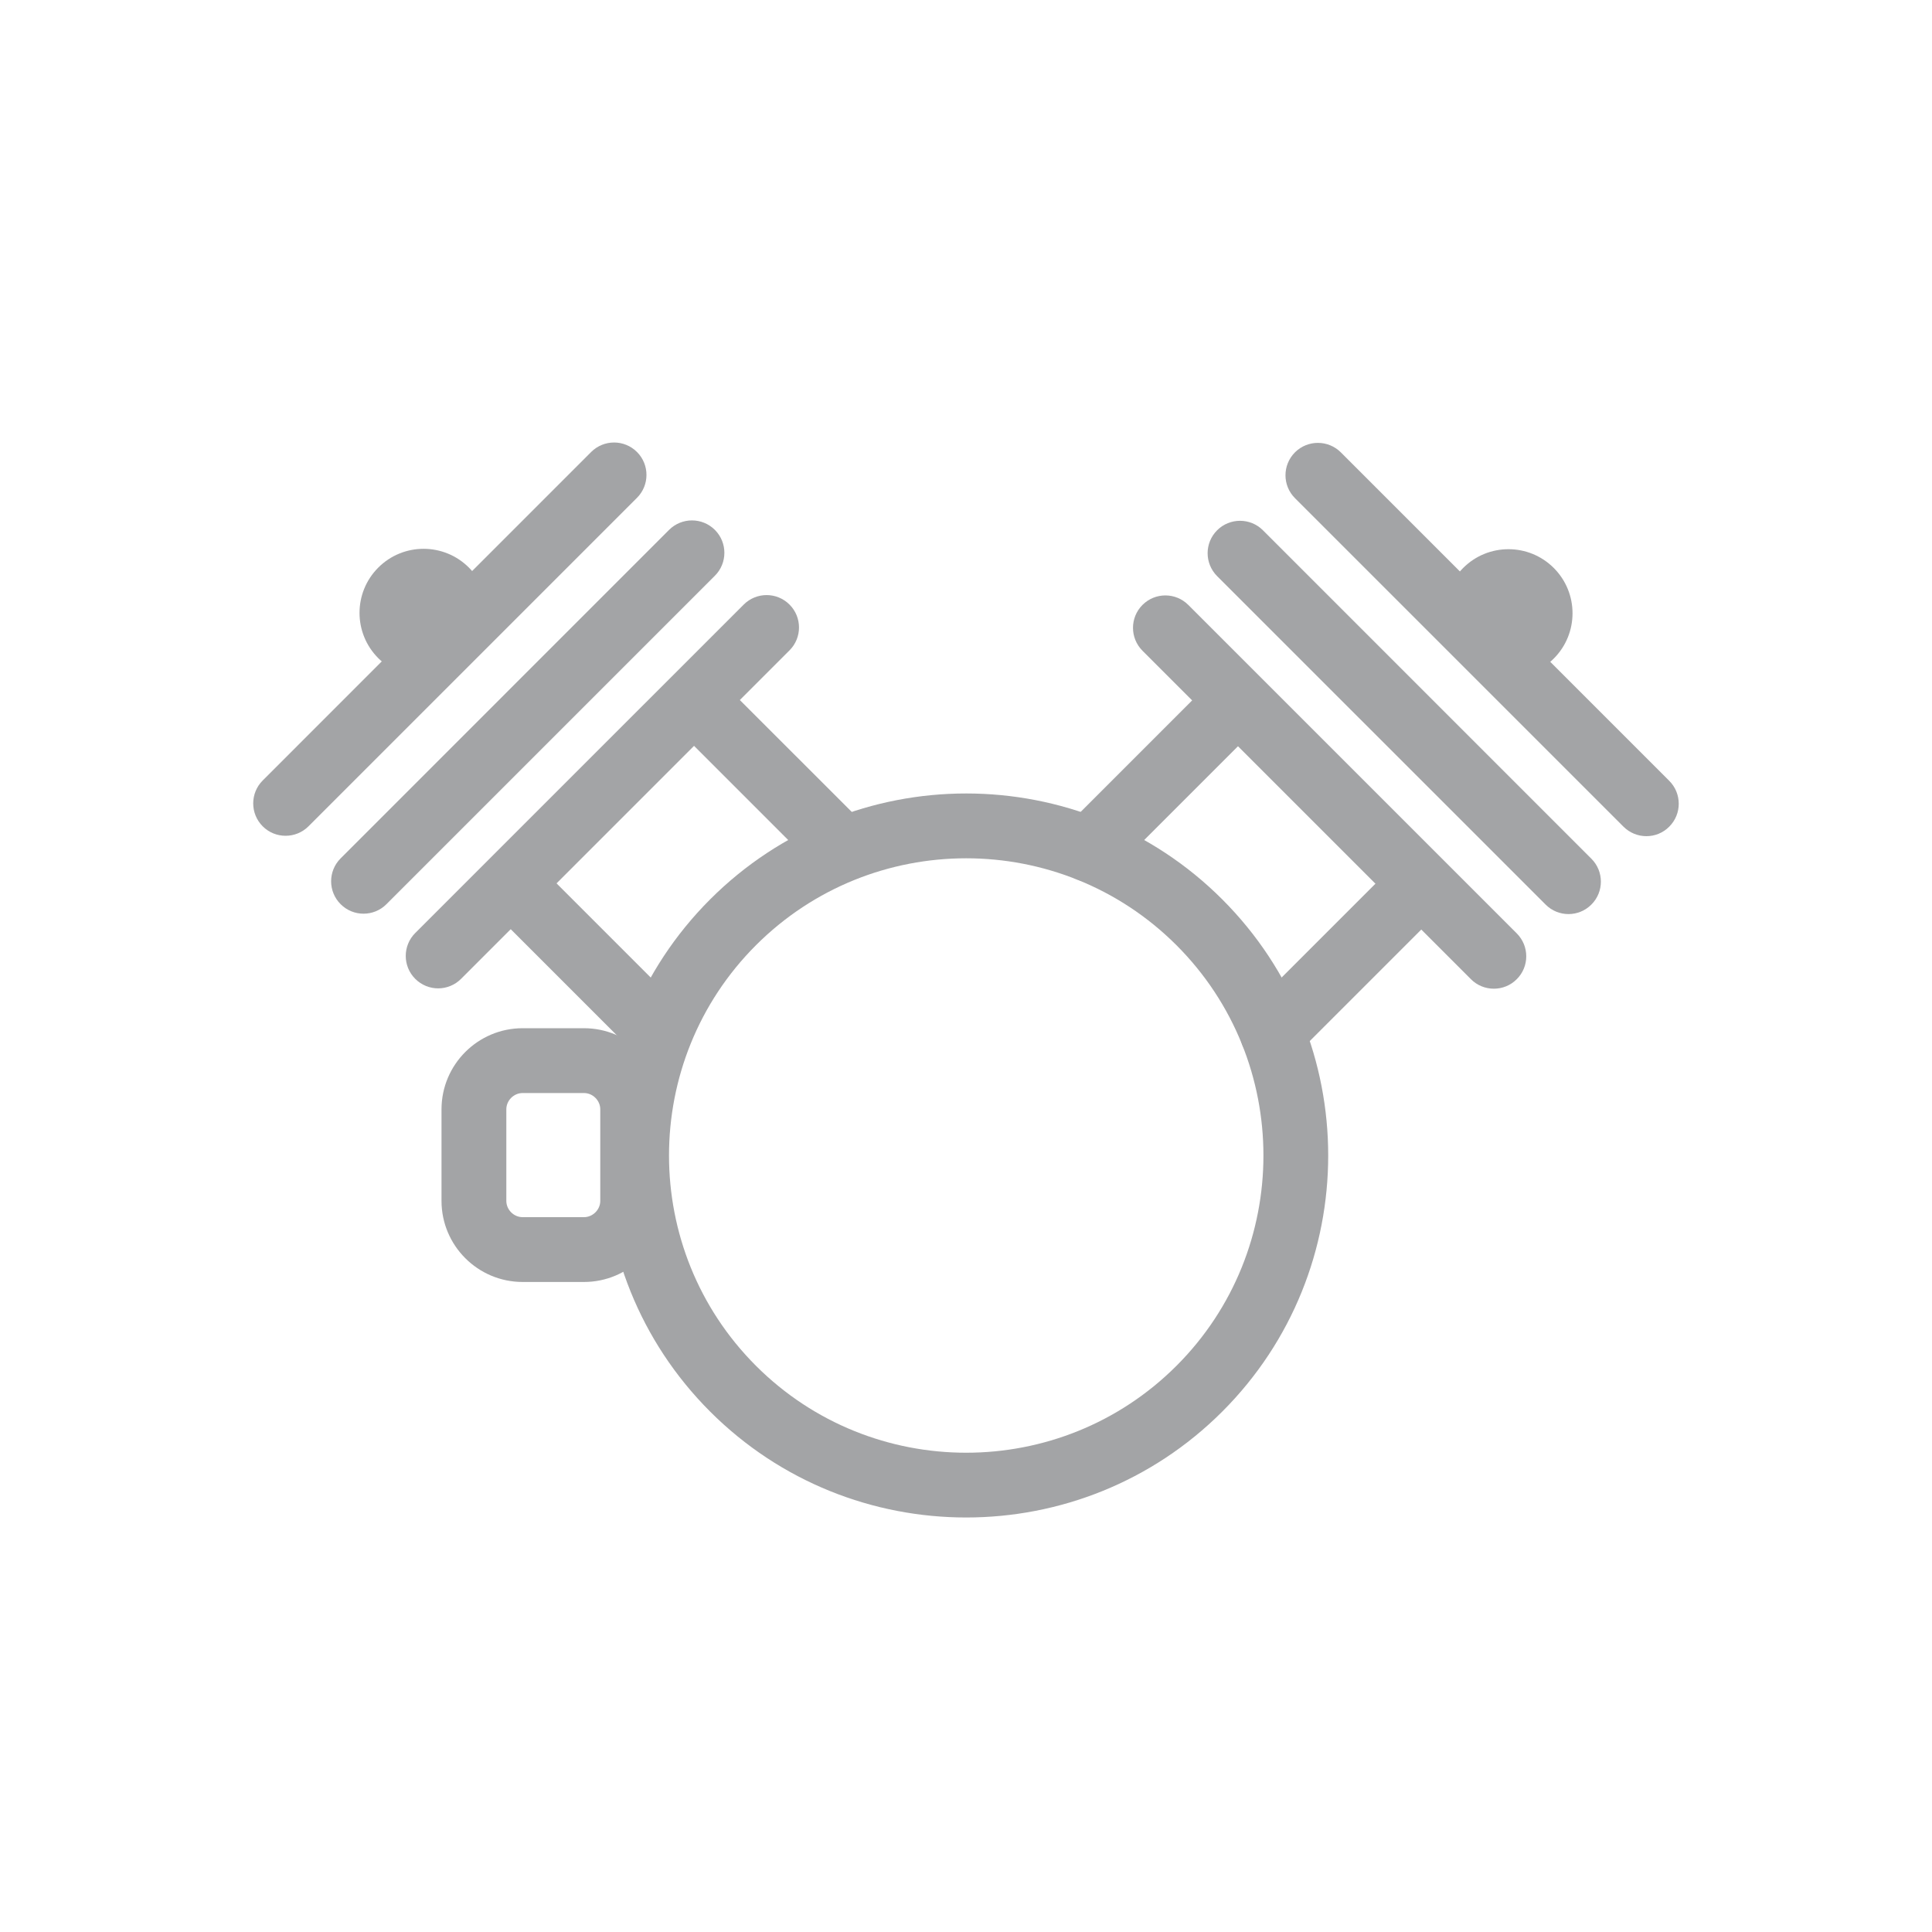
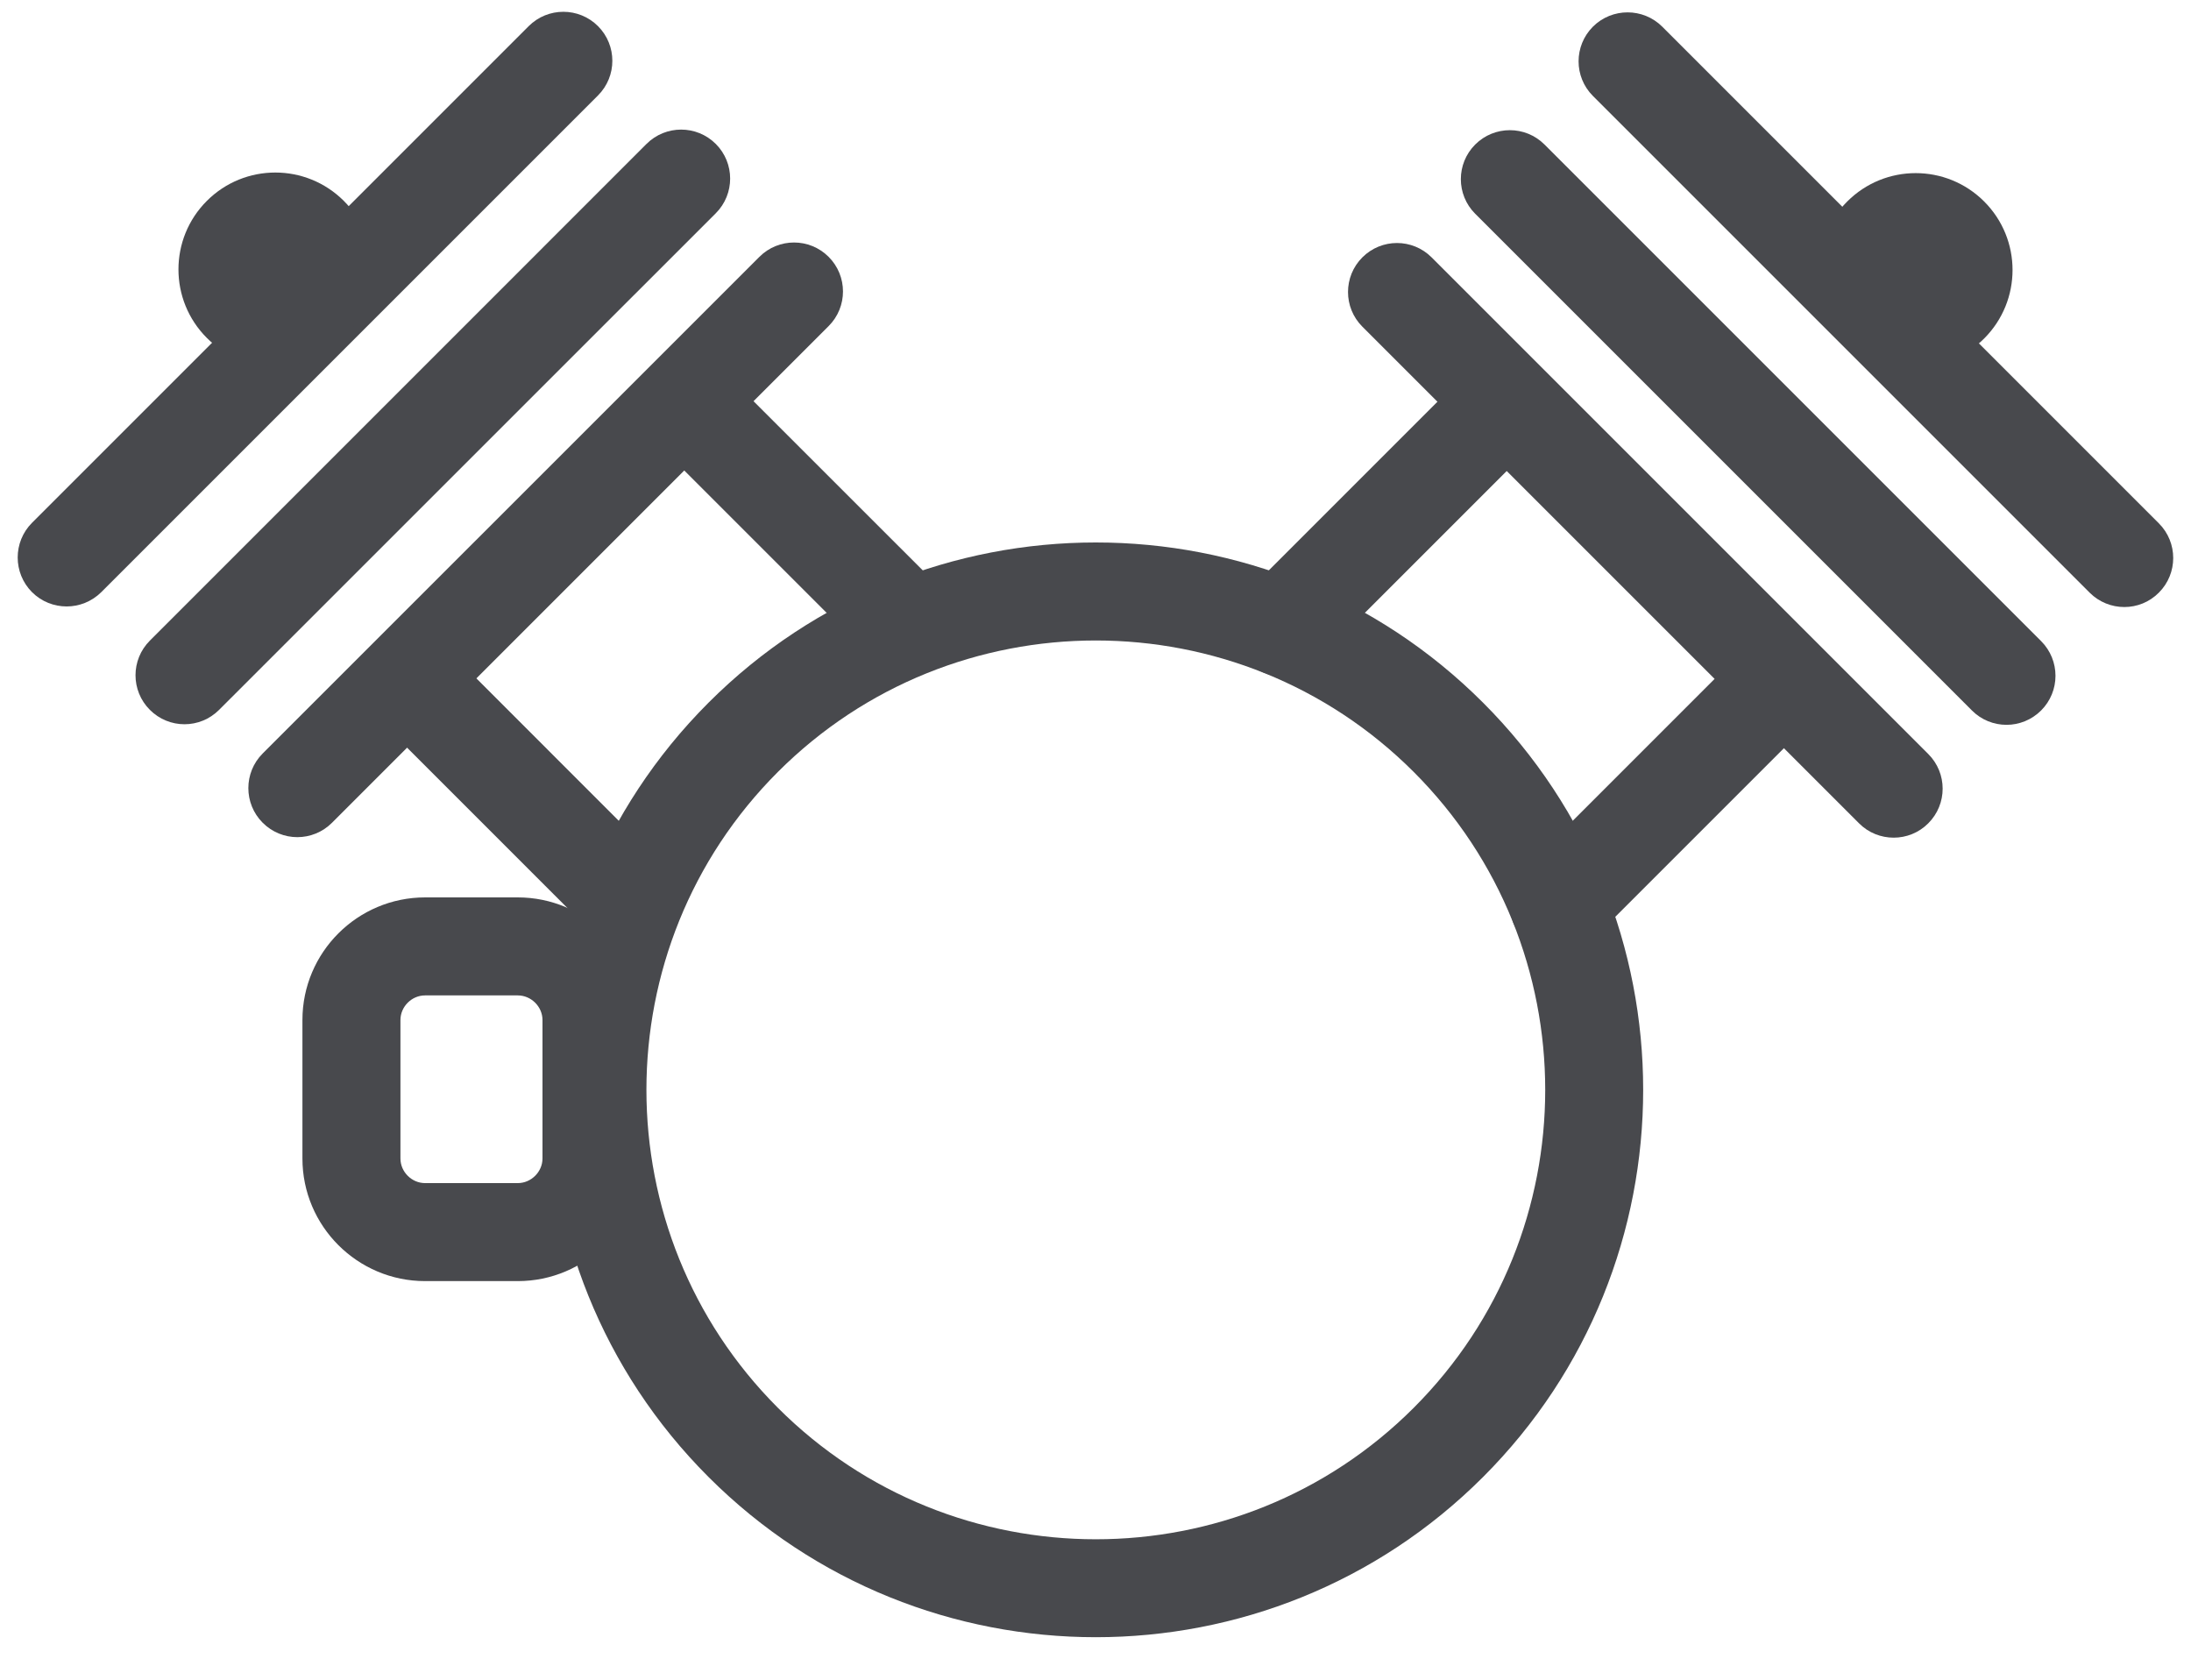
- <svg xmlns="http://www.w3.org/2000/svg" width="40" height="40" viewBox="0 0 40 40" fill="none">
-   <g opacity="0.5">
-     <path d="M34.087 17.312C33.915 17.312 33.743 17.246 33.612 17.115L26.811 10.314C26.549 10.052 26.549 9.628 26.811 9.365C27.073 9.104 27.498 9.104 27.76 9.365L34.56 16.166C34.822 16.428 34.822 16.853 34.56 17.115C34.43 17.246 34.26 17.312 34.087 17.312" fill="#48494D" />
-     <path d="M32.474 18.925C32.302 18.925 32.13 18.859 32 18.728L25.199 11.928C24.937 11.665 24.937 11.241 25.199 10.979C25.461 10.717 25.886 10.717 26.148 10.979L32.948 17.779C33.21 18.041 33.21 18.466 32.948 18.728C32.817 18.859 32.645 18.925 32.474 18.925" fill="#48494D" />
-     <path d="M30.929 20.47C30.757 20.47 30.585 20.405 30.454 20.273L23.654 13.473C23.392 13.211 23.392 12.786 23.654 12.524C23.916 12.262 24.34 12.262 24.602 12.524L31.403 19.325C31.665 19.587 31.665 20.012 31.403 20.273C31.272 20.405 31.1 20.47 30.929 20.47" fill="#48494D" />
-     <path d="M22.547 18.256C22.375 18.256 22.203 18.191 22.072 18.06C21.81 17.798 21.81 17.373 22.072 17.111L24.95 14.233C25.212 13.971 25.637 13.971 25.899 14.233C26.161 14.495 26.161 14.92 25.899 15.182L23.021 18.06C22.89 18.191 22.718 18.256 22.547 18.256" fill="#48494D" />
-     <path d="M26.341 22.051C26.17 22.051 25.998 21.986 25.867 21.855C25.605 21.593 25.605 21.168 25.867 20.906L28.745 18.028C29.007 17.767 29.432 17.767 29.694 18.028C29.956 18.291 29.956 18.715 29.694 18.977L26.816 21.855C26.685 21.986 26.513 22.051 26.341 22.051" fill="#48494D" />
-     <path d="M32.169 13.635C31.651 14.153 30.811 14.153 30.293 13.635C29.775 13.117 29.775 12.277 30.293 11.759C30.811 11.241 31.651 11.241 32.169 11.759C32.687 12.277 32.687 13.117 32.169 13.635Z" fill="#48494D" />
-     <path d="M5.913 17.304C5.741 17.304 5.57 17.239 5.439 17.108C5.177 16.846 5.177 16.421 5.439 16.159L12.239 9.358C12.502 9.096 12.926 9.096 13.188 9.358C13.45 9.62 13.45 10.045 13.188 10.307L6.387 17.108C6.256 17.238 6.085 17.304 5.913 17.304" fill="#48494D" />
-     <path d="M7.526 18.917C7.354 18.917 7.183 18.851 7.052 18.72C6.79 18.458 6.79 18.034 7.052 17.772L13.852 10.971C14.114 10.709 14.539 10.709 14.801 10.971C15.063 11.233 15.063 11.658 14.801 11.92L8 18.721C7.869 18.852 7.698 18.917 7.526 18.917" fill="#48494D" />
-     <path d="M9.071 20.463C8.9 20.463 8.728 20.397 8.597 20.266C8.335 20.004 8.335 19.579 8.597 19.317L15.398 12.517C15.66 12.255 16.084 12.255 16.346 12.517C16.608 12.779 16.608 13.203 16.346 13.465L9.546 20.266C9.415 20.397 9.243 20.463 9.071 20.463" fill="#48494D" />
-     <path d="M13.658 22.044C13.487 22.044 13.315 21.978 13.184 21.848L10.306 18.97C10.044 18.708 10.044 18.283 10.306 18.021C10.568 17.759 10.993 17.759 11.255 18.021L14.133 20.899C14.395 21.161 14.395 21.586 14.133 21.848C14.002 21.979 13.83 22.044 13.658 22.044" fill="#48494D" />
-     <path d="M17.454 18.249C17.282 18.249 17.11 18.183 16.979 18.052L14.101 15.174C13.839 14.912 13.839 14.488 14.101 14.226C14.364 13.964 14.788 13.964 15.05 14.226L17.928 17.103C18.19 17.366 18.19 17.79 17.928 18.052C17.797 18.183 17.625 18.249 17.454 18.249" fill="#48494D" />
-     <path d="M9.708 11.751C10.226 12.269 10.226 13.109 9.708 13.627C9.19 14.145 8.35 14.145 7.832 13.627C7.314 13.109 7.314 12.269 7.832 11.751C8.35 11.233 9.189 11.233 9.708 11.751Z" fill="#48494D" />
-     <path d="M20.004 31.418C18.084 31.418 16.164 30.687 14.702 29.225C11.779 26.302 11.779 21.545 14.702 18.621C17.626 15.697 22.383 15.697 25.306 18.621C28.23 21.545 28.23 26.302 25.306 29.225C23.844 30.687 21.924 31.418 20.004 31.418V31.418ZM20.004 17.77C18.427 17.77 16.851 18.37 15.651 19.57C13.251 21.971 13.251 25.876 15.651 28.277C18.051 30.677 21.957 30.677 24.358 28.277C26.758 25.877 26.758 21.971 24.358 19.57C23.157 18.37 21.58 17.77 20.004 17.77V17.77ZM24.831 28.751H24.833H24.831H24.831Z" fill="#48494D" />
-     <path d="M12.09 26.542H10.821C9.894 26.542 9.141 25.789 9.141 24.863V22.968C9.141 22.041 9.894 21.288 10.821 21.288H12.09C13.017 21.288 13.77 22.041 13.77 22.968V24.863C13.77 25.789 13.017 26.542 12.09 26.542L12.09 26.542ZM10.82 22.63C10.637 22.63 10.483 22.784 10.483 22.968V24.863C10.483 25.046 10.637 25.2 10.82 25.2H12.09C12.273 25.2 12.428 25.046 12.428 24.863V22.968C12.428 22.784 12.273 22.63 12.09 22.63H10.82H10.82Z" fill="#48494D" />
-   </g>
+ <svg xmlns="http://www.w3.org/2000/svg" width="30" height="23" viewBox="0 0 30 23" fill="none">
+   <path d="M29.087 8.312C28.915 8.312 28.743 8.246 28.612 8.115L21.811 1.314C21.549 1.052 21.549 0.628 21.811 0.365C22.073 0.104 22.498 0.104 22.76 0.365L29.56 7.166C29.822 7.428 29.822 7.853 29.56 8.115C29.43 8.246 29.26 8.312 29.087 8.312" fill="#48494D" />
+   <path d="M27.474 9.925C27.302 9.925 27.13 9.859 27 9.728L20.199 2.927C19.937 2.665 19.937 2.241 20.199 1.979C20.461 1.717 20.886 1.717 21.148 1.979L27.948 8.779C28.21 9.041 28.21 9.466 27.948 9.728C27.817 9.859 27.645 9.925 27.474 9.925" fill="#48494D" />
+   <path d="M25.929 11.47C25.757 11.47 25.585 11.405 25.454 11.273L18.654 4.473C18.392 4.211 18.392 3.786 18.654 3.524C18.916 3.262 19.34 3.262 19.602 3.524L26.403 10.325C26.665 10.587 26.665 11.011 26.403 11.273C26.272 11.405 26.1 11.47 25.929 11.47" fill="#48494D" />
+   <path d="M17.547 9.256C17.375 9.256 17.203 9.191 17.072 9.06C16.81 8.798 16.81 8.373 17.072 8.111L19.95 5.233C20.212 4.971 20.637 4.971 20.898 5.233C21.16 5.495 21.16 5.92 20.898 6.182L18.02 9.06C17.89 9.191 17.718 9.256 17.547 9.256" fill="#48494D" />
+   <path d="M21.341 13.051C21.169 13.051 20.998 12.986 20.867 12.855C20.605 12.593 20.605 12.168 20.867 11.906L23.745 9.028C24.007 8.767 24.431 8.767 24.694 9.028C24.956 9.29 24.956 9.715 24.694 9.977L21.816 12.855C21.685 12.986 21.513 13.051 21.341 13.051" fill="#48494D" />
+   <path d="M27.168 4.635C26.651 5.153 25.811 5.153 25.293 4.635C24.774 4.117 24.774 3.277 25.293 2.759C25.811 2.241 26.65 2.241 27.168 2.759C27.686 3.277 27.686 4.117 27.168 4.635Z" fill="#48494D" />
+   <path d="M0.913 8.304C0.741 8.304 0.569 8.239 0.438 8.108C0.177 7.846 0.177 7.421 0.438 7.159L7.239 0.358C7.501 0.096 7.926 0.096 8.188 0.358C8.45 0.62 8.45 1.045 8.188 1.307L1.387 8.108C1.256 8.238 1.084 8.304 0.913 8.304" fill="#48494D" />
+   <path d="M2.526 9.917C2.354 9.917 2.183 9.851 2.052 9.72C1.79 9.458 1.79 9.034 2.052 8.772L8.852 1.971C9.114 1.709 9.539 1.709 9.801 1.971C10.063 2.233 10.063 2.658 9.801 2.92L3 9.72C2.869 9.851 2.698 9.917 2.526 9.917" fill="#48494D" />
+   <path d="M4.071 11.463C3.9 11.463 3.728 11.397 3.597 11.266C3.335 11.004 3.335 10.579 3.597 10.317L10.398 3.517C10.66 3.255 11.084 3.255 11.346 3.517C11.608 3.779 11.608 4.203 11.346 4.465L4.546 11.266C4.415 11.397 4.243 11.463 4.071 11.463" fill="#48494D" />
+   <path d="M8.658 13.044C8.486 13.044 8.315 12.978 8.184 12.848L5.306 9.97C5.044 9.708 5.044 9.283 5.306 9.021C5.568 8.759 5.993 8.759 6.255 9.021L9.132 11.899C9.394 12.161 9.394 12.586 9.132 12.848C9.001 12.979 8.83 13.044 8.658 13.044" fill="#48494D" />
+   <path d="M12.454 9.249C12.282 9.249 12.11 9.183 11.979 9.052L9.101 6.174C8.839 5.913 8.839 5.488 9.101 5.226C9.364 4.964 9.788 4.964 10.05 5.226L12.928 8.103C13.19 8.365 13.19 8.79 12.928 9.052C12.797 9.183 12.625 9.249 12.454 9.249" fill="#48494D" />
+   <path d="M4.708 2.751C5.226 3.269 5.226 4.109 4.708 4.627C4.19 5.145 3.35 5.145 2.832 4.627C2.314 4.109 2.314 3.269 2.832 2.751C3.35 2.233 4.189 2.233 4.708 2.751Z" fill="#48494D" />
+   <path d="M15.004 22.418C13.084 22.418 11.164 21.687 9.702 20.225C6.779 17.302 6.779 12.545 9.702 9.621C12.626 6.697 17.383 6.697 20.306 9.621C23.23 12.545 23.23 17.302 20.306 20.225C18.844 21.687 16.924 22.418 15.004 22.418V22.418ZM15.004 8.77C13.427 8.77 11.851 9.37 10.651 10.57C8.251 12.97 8.251 16.876 10.651 19.277C13.051 21.677 16.957 21.677 19.357 19.277C21.758 16.877 21.758 12.971 19.357 10.57C18.157 9.37 16.58 8.77 15.004 8.77V8.77ZM19.831 19.751H19.833H19.831H19.831Z" fill="#48494D" />
+   <path d="M7.09 17.542H5.821C4.894 17.542 4.141 16.789 4.141 15.863V13.967C4.141 13.041 4.894 12.288 5.821 12.288H7.09C8.016 12.288 8.77 13.041 8.77 13.967V15.863C8.77 16.789 8.016 17.542 7.09 17.542L7.09 17.542ZM5.82 13.63C5.637 13.63 5.483 13.784 5.483 13.967V15.863C5.483 16.046 5.637 16.2 5.82 16.2H7.09C7.273 16.2 7.428 16.046 7.428 15.863V13.967C7.428 13.784 7.273 13.63 7.09 13.63H5.82H5.82Z" fill="#48494D" />
</svg>
